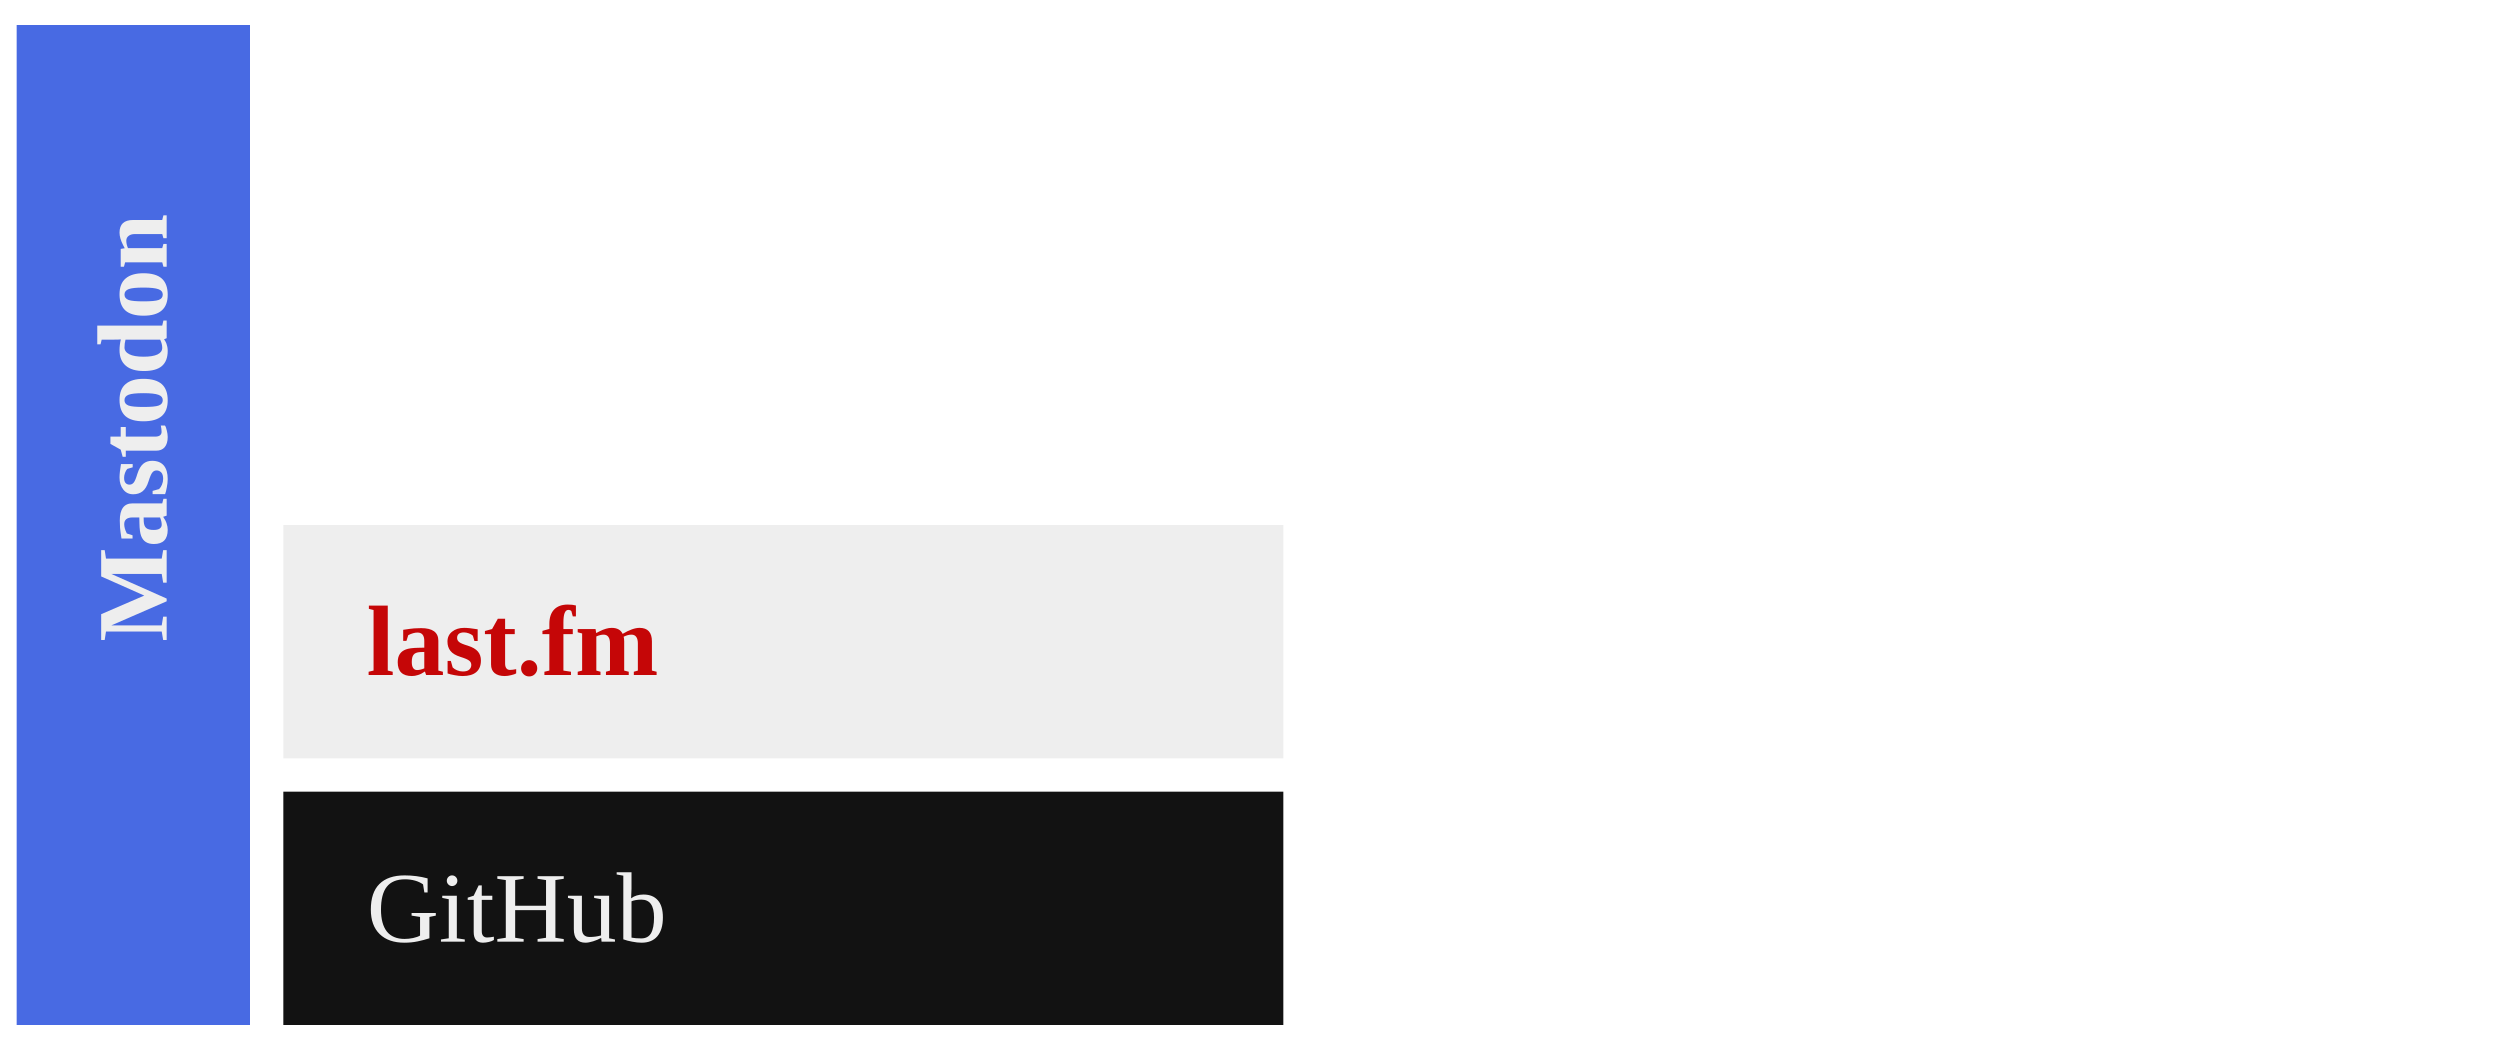
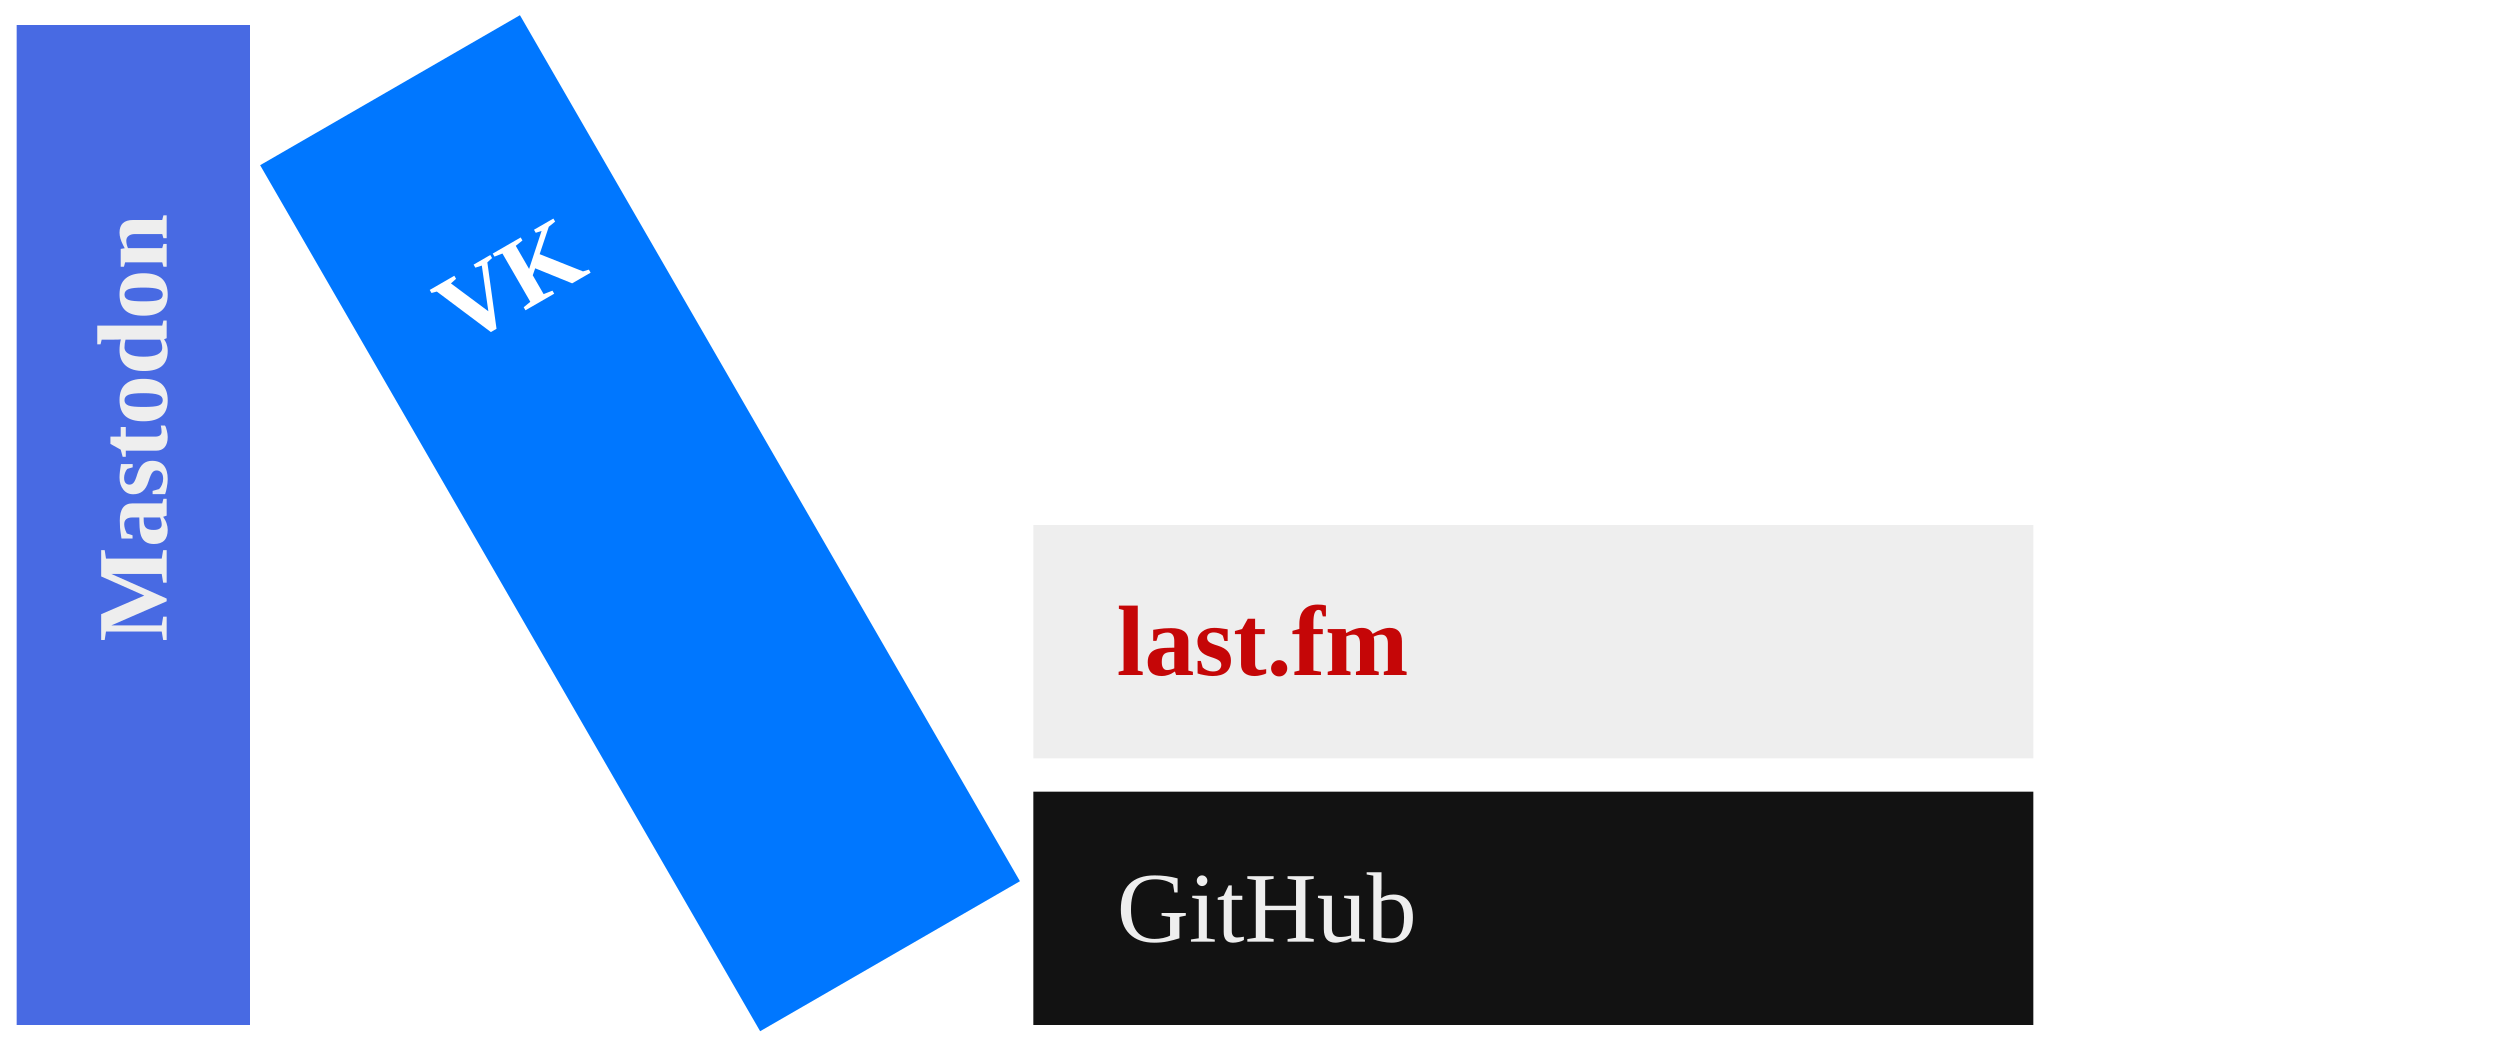
<svg xmlns="http://www.w3.org/2000/svg" version="1.1" viewbox="0 0 300 125" width="300" height="125" style="margin-top: -8px">
-   <a href="https://social.vivaldi.net/@zaka09mute">
+   <a href="https://social.vivaldi.net/@zaka09mute" title="Mastodon">
    <rect x="2" y="3" width="28" height="120" class="strWh" fill="rgb(72, 106, 227)" />
    <text x="2" y="95" class="sText" fill="rgb(238, 238, 238)" style="font-weight: bold" transform="rotate(270, 2, 77)">Mastodon</text>
  </a>
-   <a href="https://last.fm/user/zaka09mute">
-     <rect x="34" y="63" width="120" height="28" class="strWh" fill="rgb(238, 238, 238)" />
-     <text x="44" y="81" class="sText" fill="rgb(197, 6, 7)" style="font-weight: bold">last.fm</text>
+   <a href="https://vk.com/vita2009" title="VK" rel="nofollow">
+     <g transform="rotate(330, 70, 39)">
+       <rect x="46" y="3" width="36" height="120" class="strBl" fill="rgb(0, 119, 255)" />
+       <text x="56" y="34" class="sText" fill="rgb(255, 255, 255)" style="font-weight: bold">VK</text>
+     </g>
  </a>
-   <a href="https://github.com/VitalikLevin">
-     <rect x="34" y="95" width="120" height="28" fill="rgb(18, 18, 18)" />
-     <text x="44" y="113" class="sText codeText" fill="rgb(238, 238, 238)">GitHub</text>
+   <a href="https://last.fm/user/zaka09mute" title="last.fm">
+     <rect x="124" y="63" width="120" height="28" class="strWh" fill="rgb(238, 238, 238)" />
+     <text x="134" y="81" class="sText" fill="rgb(197, 6, 7)" style="font-weight: bold">last.fm</text>
+   </a>
+   <a href="https://github.com/VitalikLevin" title="GitHub">
+     <rect x="124" y="95" width="120" height="28" fill="rgb(18, 18, 18)" />
+     <text x="134" y="113" class="sText codeText" fill="rgb(238, 238, 238)">GitHub</text>
  </a>
</svg>
